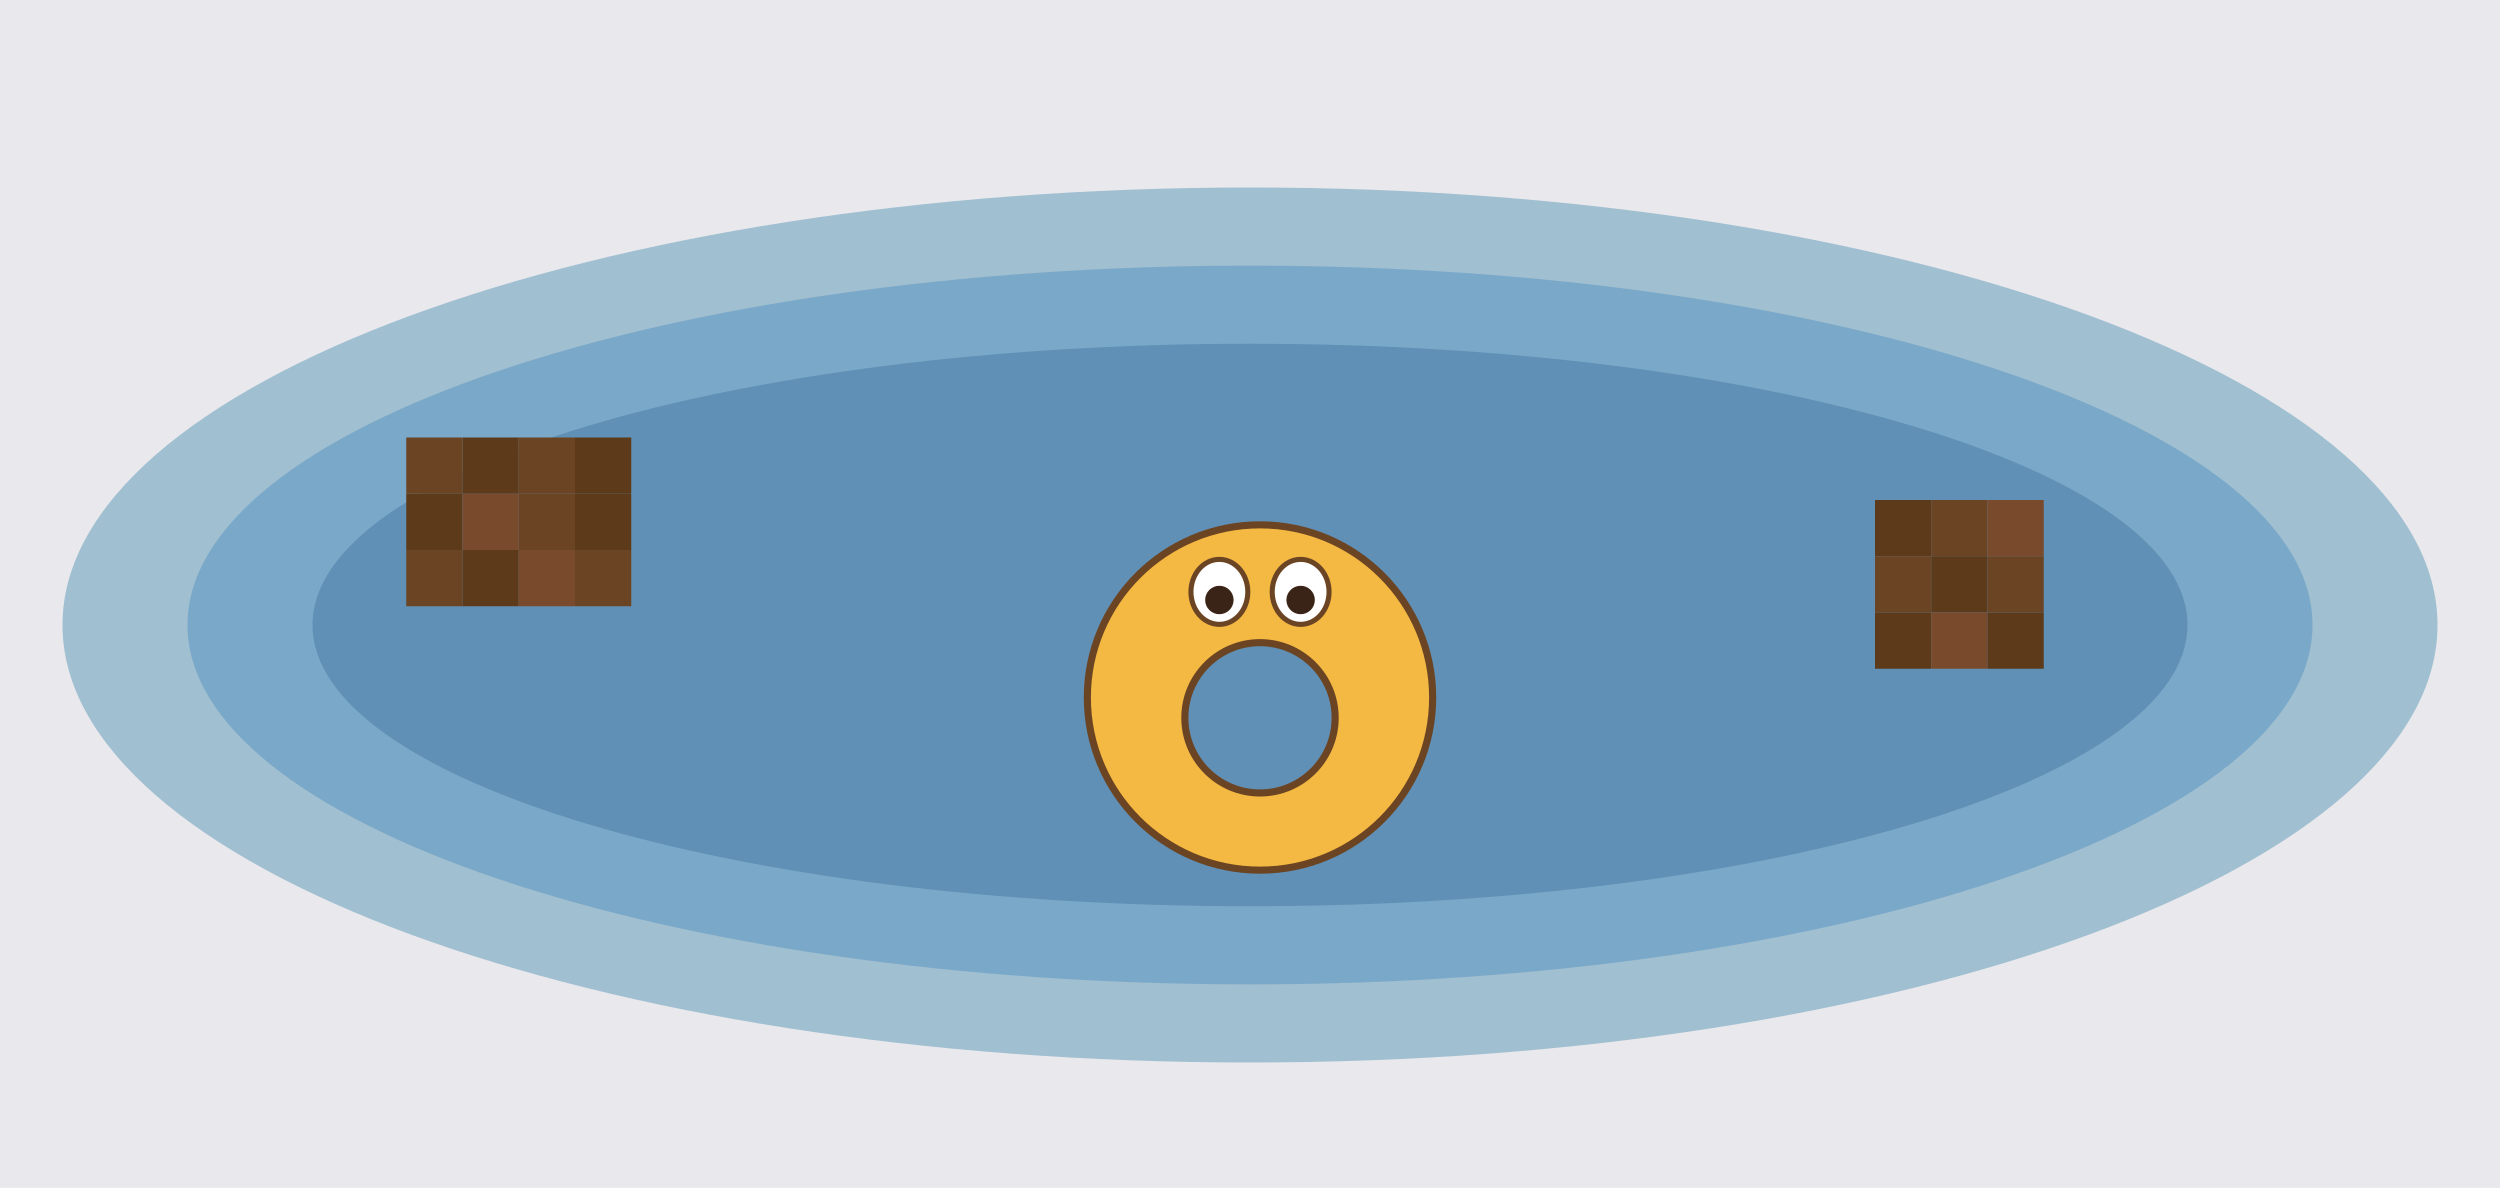
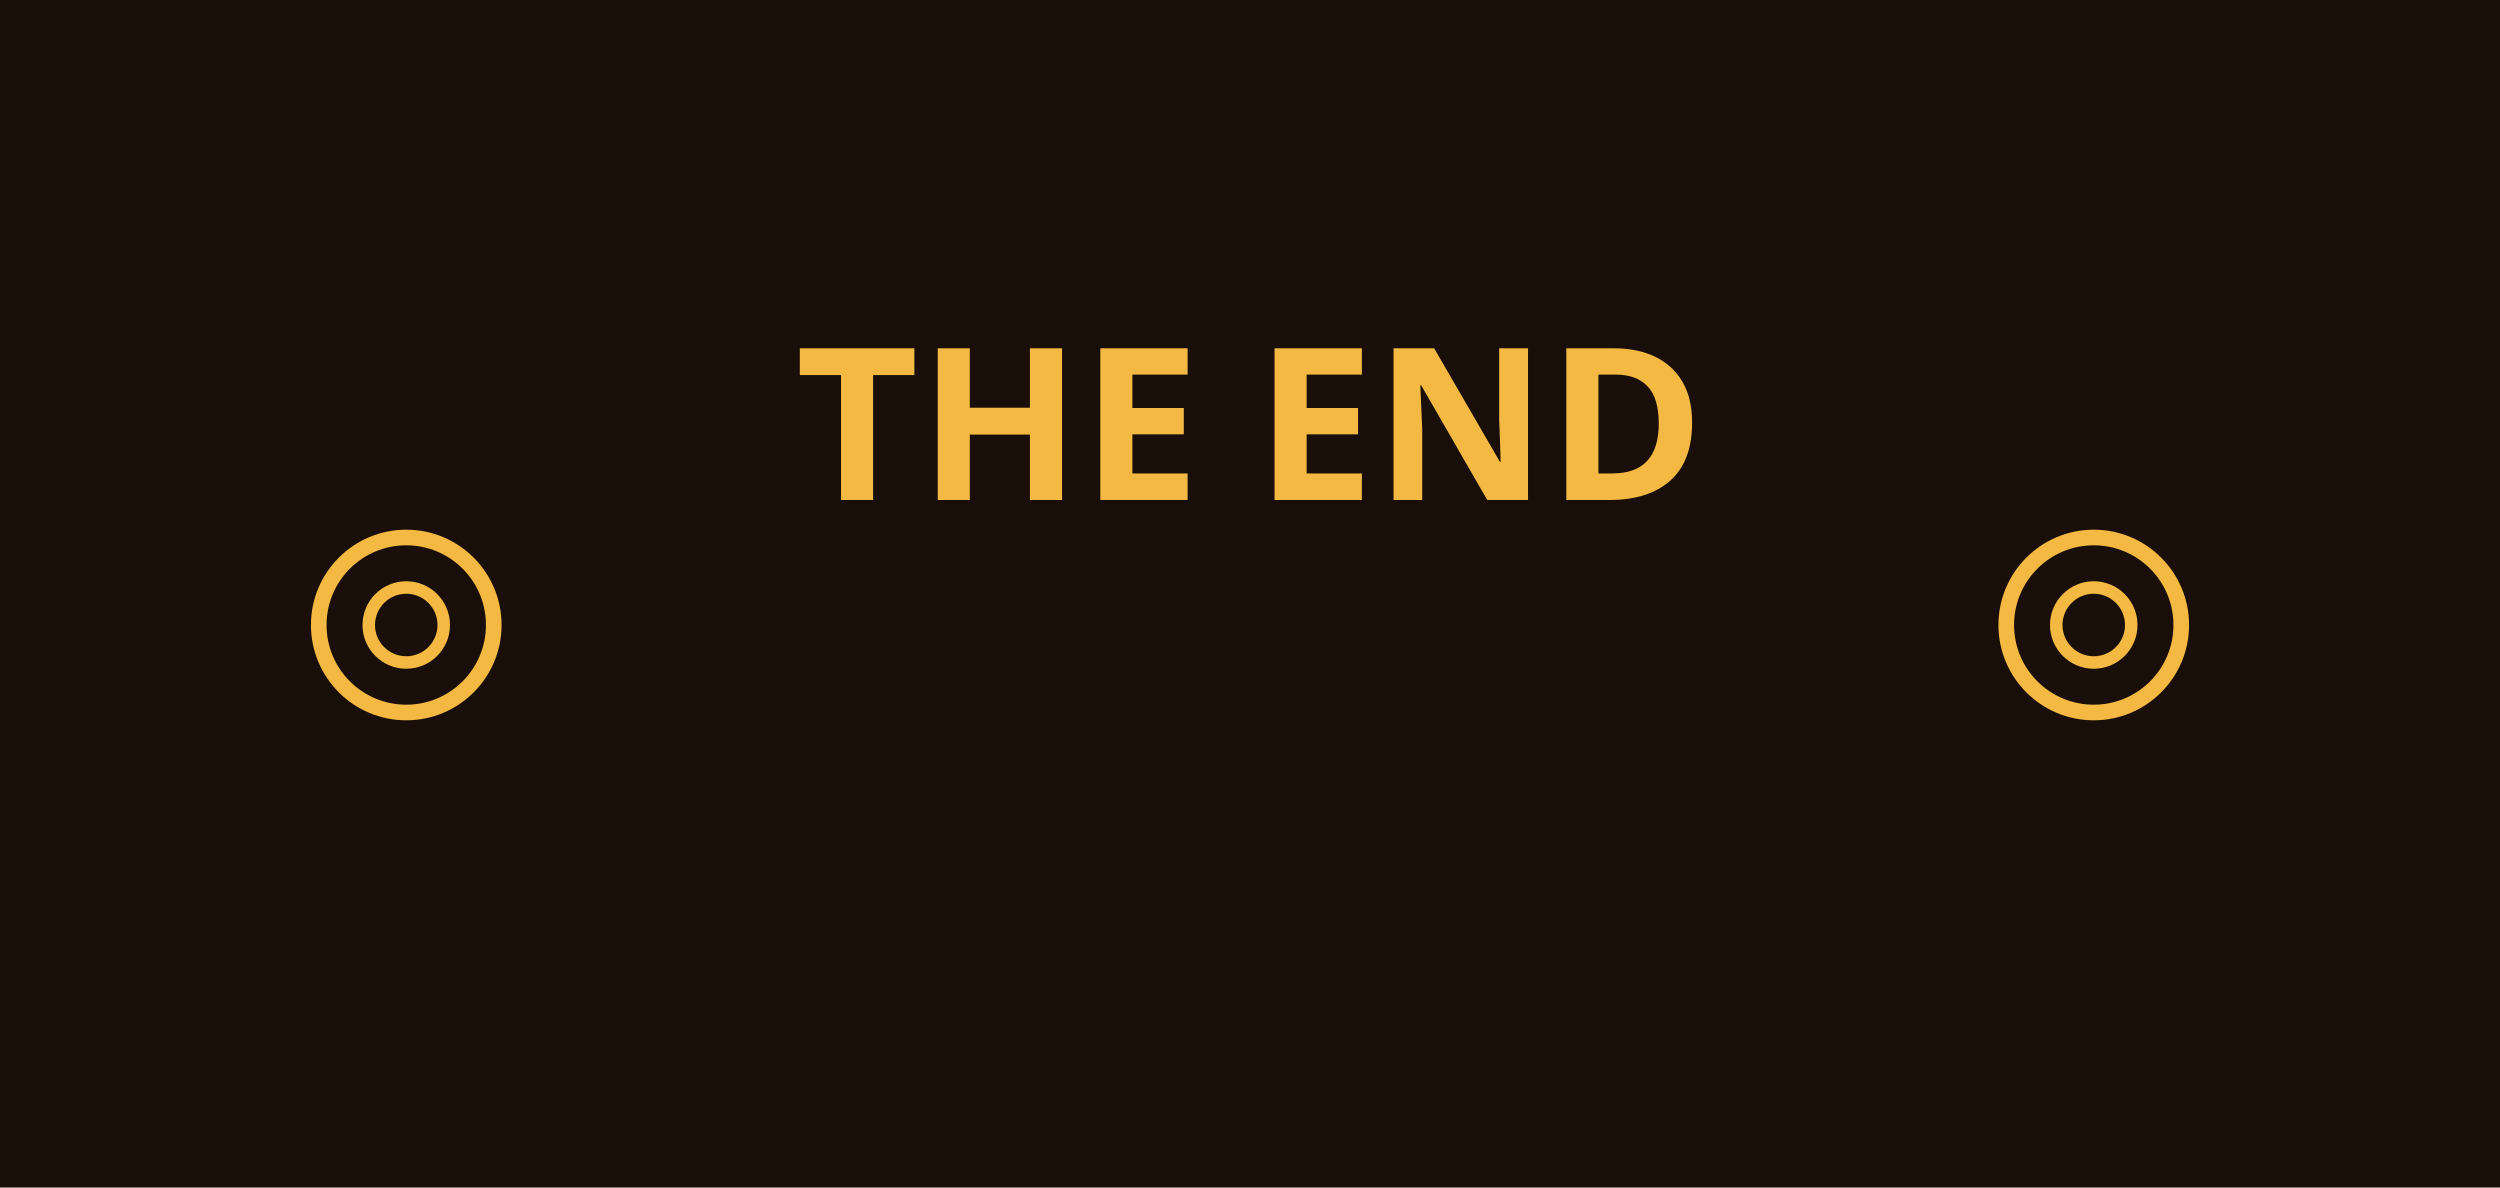
<svg xmlns="http://www.w3.org/2000/svg" width="800" height="380" viewBox="0 0 800 380">
-   <rect width="800" height="380" fill="#E8E8ED" />
-   <ellipse cx="400" cy="200" rx="380" ry="140" fill="#A0BFD0" />
-   <ellipse cx="400" cy="200" rx="340" ry="115" fill="#7AA8C8" />
-   <ellipse cx="400" cy="200" rx="300" ry="90" fill="#6090B5" />
-   <g transform="translate(130, 140)">
-     <rect x="0" y="0" width="18" height="18" fill="#6B4423" />
-     <rect x="18" y="0" width="18" height="18" fill="#5C3A1A" />
-     <rect x="36" y="0" width="18" height="18" fill="#6B4423" />
-     <rect x="54" y="0" width="18" height="18" fill="#5C3A1A" />
-     <rect x="0" y="18" width="18" height="18" fill="#5C3A1A" />
-     <rect x="18" y="18" width="18" height="18" fill="#7A4A2C" />
-     <rect x="36" y="18" width="18" height="18" fill="#6B4423" />
-     <rect x="54" y="18" width="18" height="18" fill="#5C3A1A" />
-     <rect x="0" y="36" width="18" height="18" fill="#6B4423" />
-     <rect x="18" y="36" width="18" height="18" fill="#5C3A1A" />
-     <rect x="36" y="36" width="18" height="18" fill="#7A4A2C" />
-     <rect x="54" y="36" width="18" height="18" fill="#6B4423" />
-   </g>
-   <g transform="translate(600, 160)">
-     <rect x="0" y="0" width="18" height="18" fill="#5C3A1A" />
-     <rect x="18" y="0" width="18" height="18" fill="#6B4423" />
-     <rect x="36" y="0" width="18" height="18" fill="#7A4A2C" />
-     <rect x="0" y="18" width="18" height="18" fill="#6B4423" />
-     <rect x="18" y="18" width="18" height="18" fill="#5C3A1A" />
-     <rect x="36" y="18" width="18" height="18" fill="#6B4423" />
-     <rect x="0" y="36" width="18" height="18" fill="#5C3A1A" />
-     <rect x="18" y="36" width="18" height="18" fill="#7A4A2C" />
-     <rect x="36" y="36" width="18" height="18" fill="#5C3A1A" />
-   </g>
-   <g transform="translate(320, 140) scale(0.65)">
-     <path d="M 43,128 A 85,85 0 1,0 213,128 A 85,85 0 1,0 43,128 Z M 91,138 A 37,37 0 1,1 165,138 A 37,37 0 1,1 91,138 Z" fill="#F4B942" stroke="#6B4423" stroke-width="3.5" fill-rule="evenodd" />
-     <ellipse cx="108" cy="76" rx="14" ry="16" fill="#FFFFFF" stroke="#6B4423" stroke-width="2.5" />
-     <ellipse cx="148" cy="76" rx="14" ry="16" fill="#FFFFFF" stroke="#6B4423" stroke-width="2.5" />
-     <circle cx="108" cy="80" r="7" fill="#3A2417" />
-     <circle cx="148" cy="80" r="7" fill="#3A2417" />
-   </g>
+   <rect width="800" height="380" fill="#1A0F08" />
+   <text x="400" y="160" text-anchor="middle" font-family="sans-serif" font-size="68" font-weight="bold" fill="#F4B942">THE END</text>
+   <circle cx="130" cy="200" r="28" fill="none" stroke="#F4B942" stroke-width="5" />
+   <circle cx="130" cy="200" r="12" fill="none" stroke="#F4B942" stroke-width="4" />
+   <circle cx="670" cy="200" r="28" fill="none" stroke="#F4B942" stroke-width="5" />
+   <circle cx="670" cy="200" r="12" fill="none" stroke="#F4B942" stroke-width="4" />
</svg>
